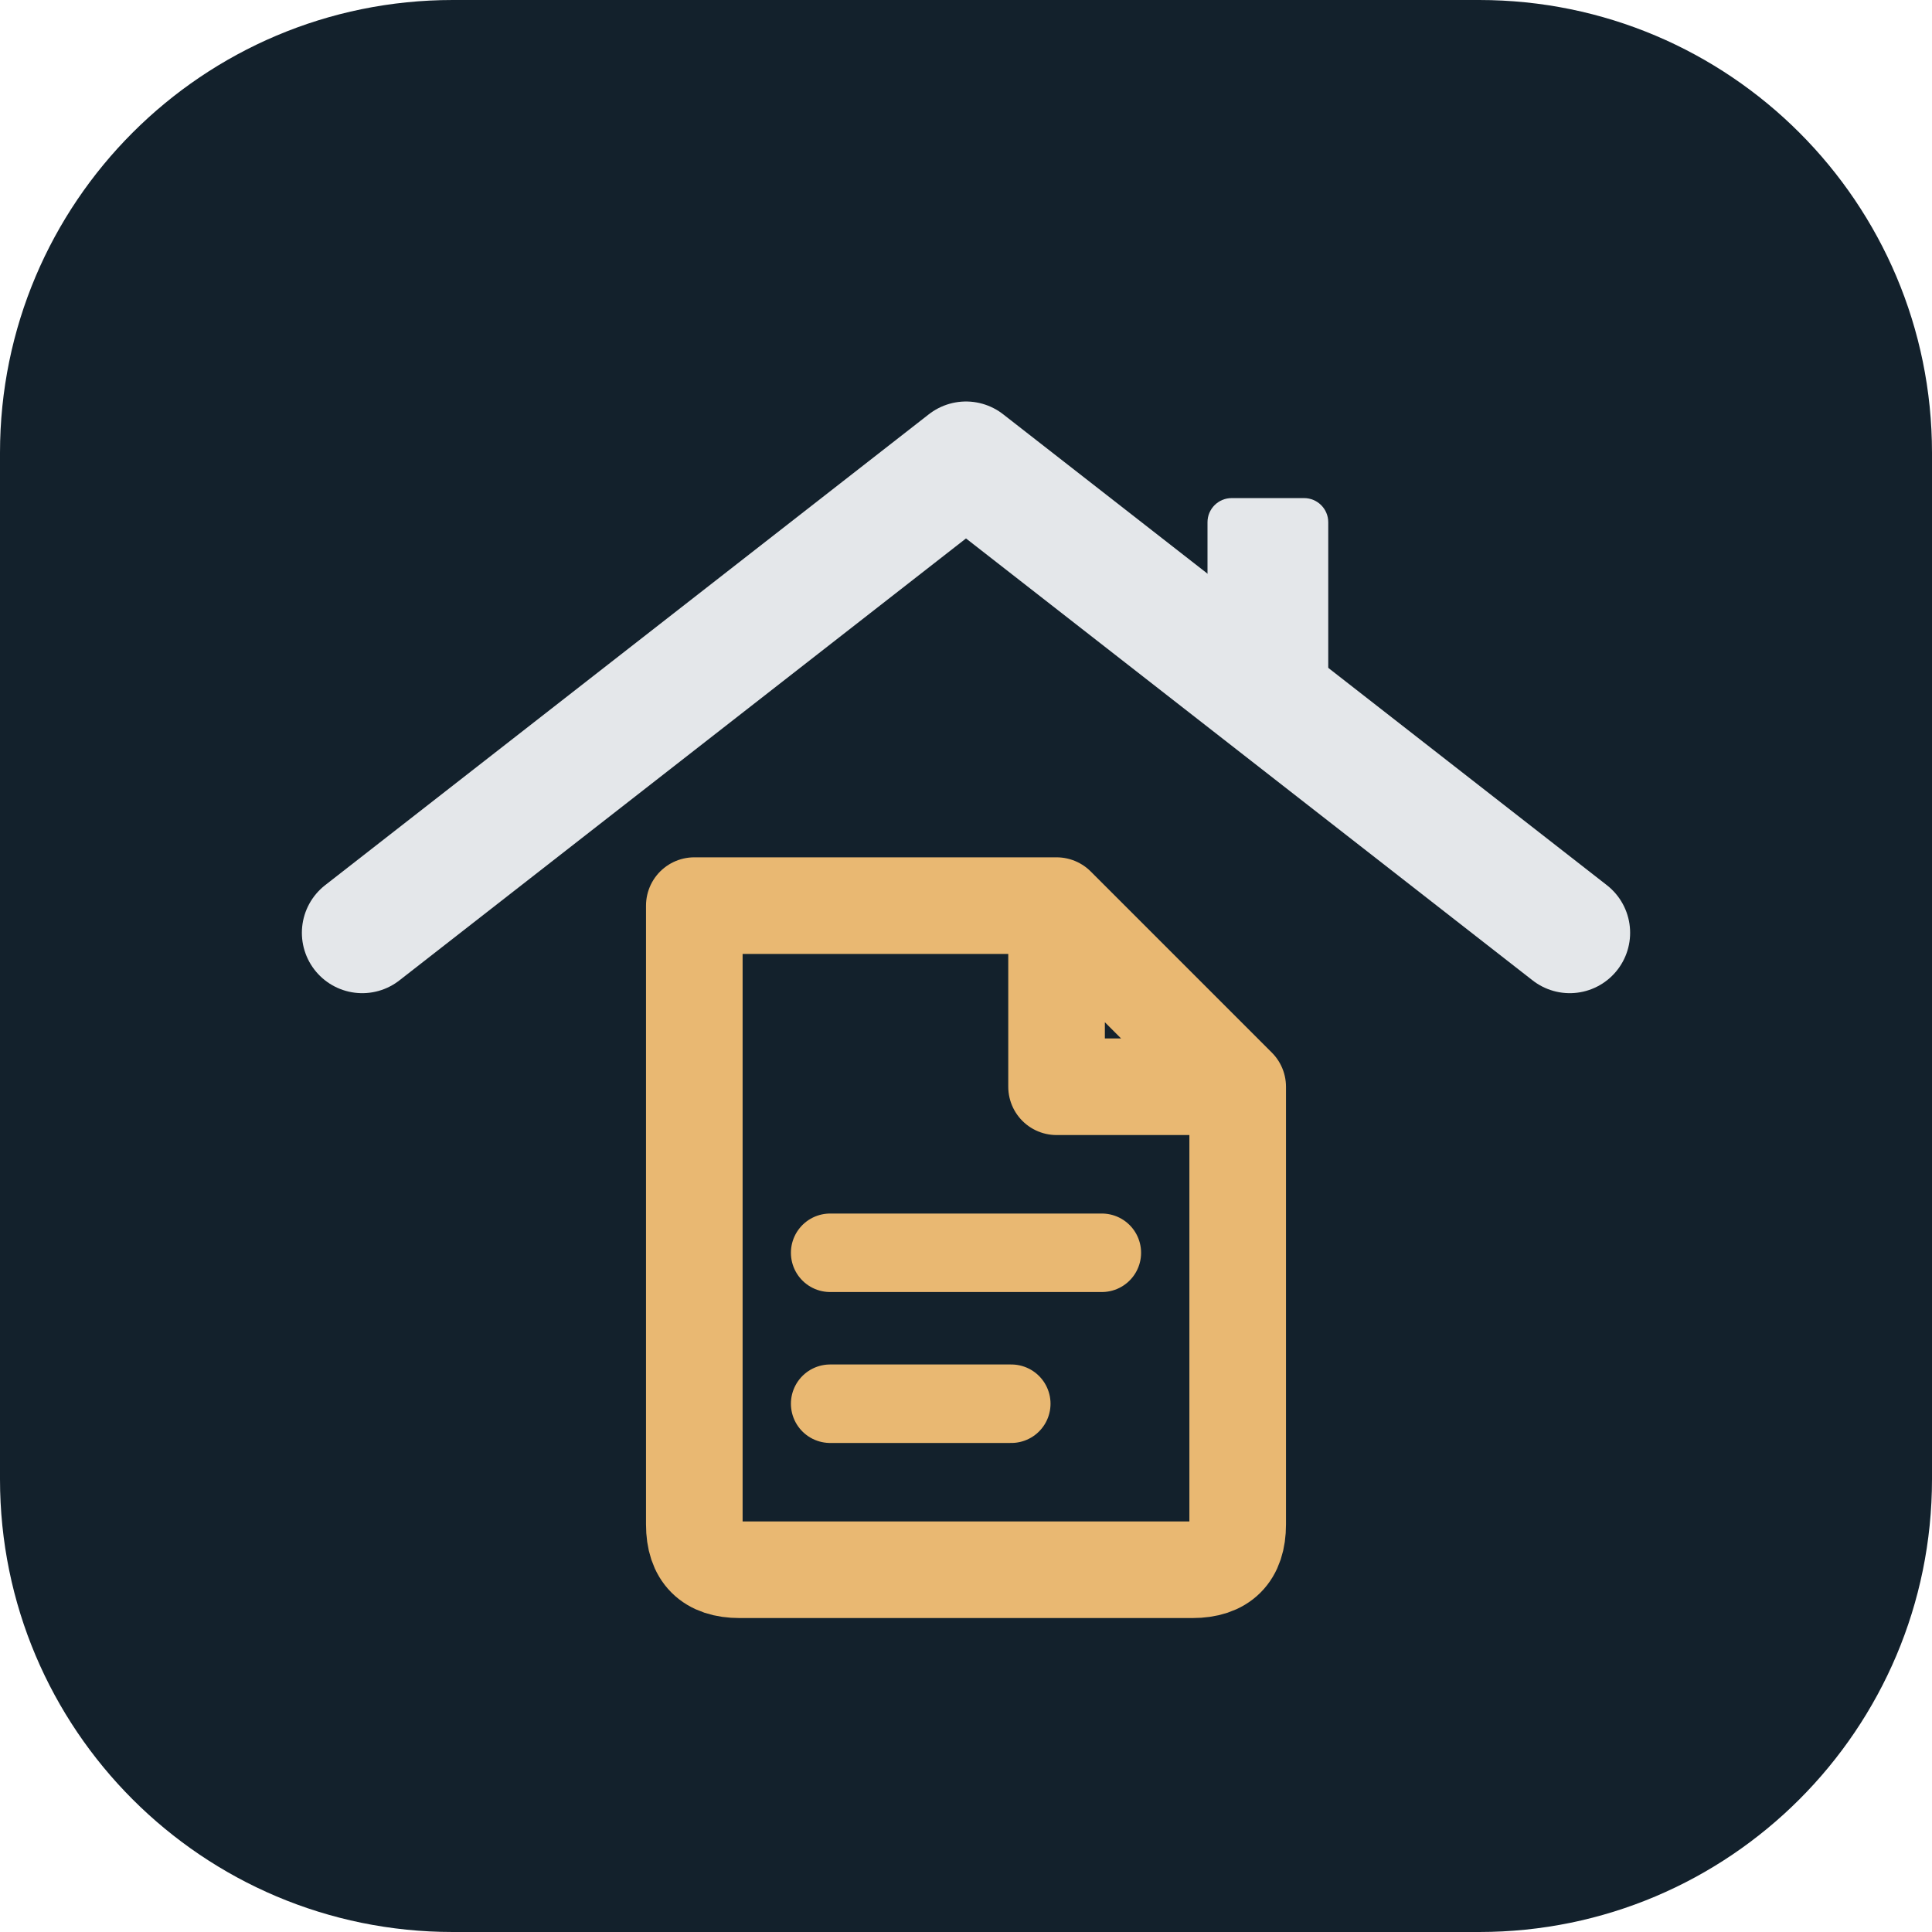
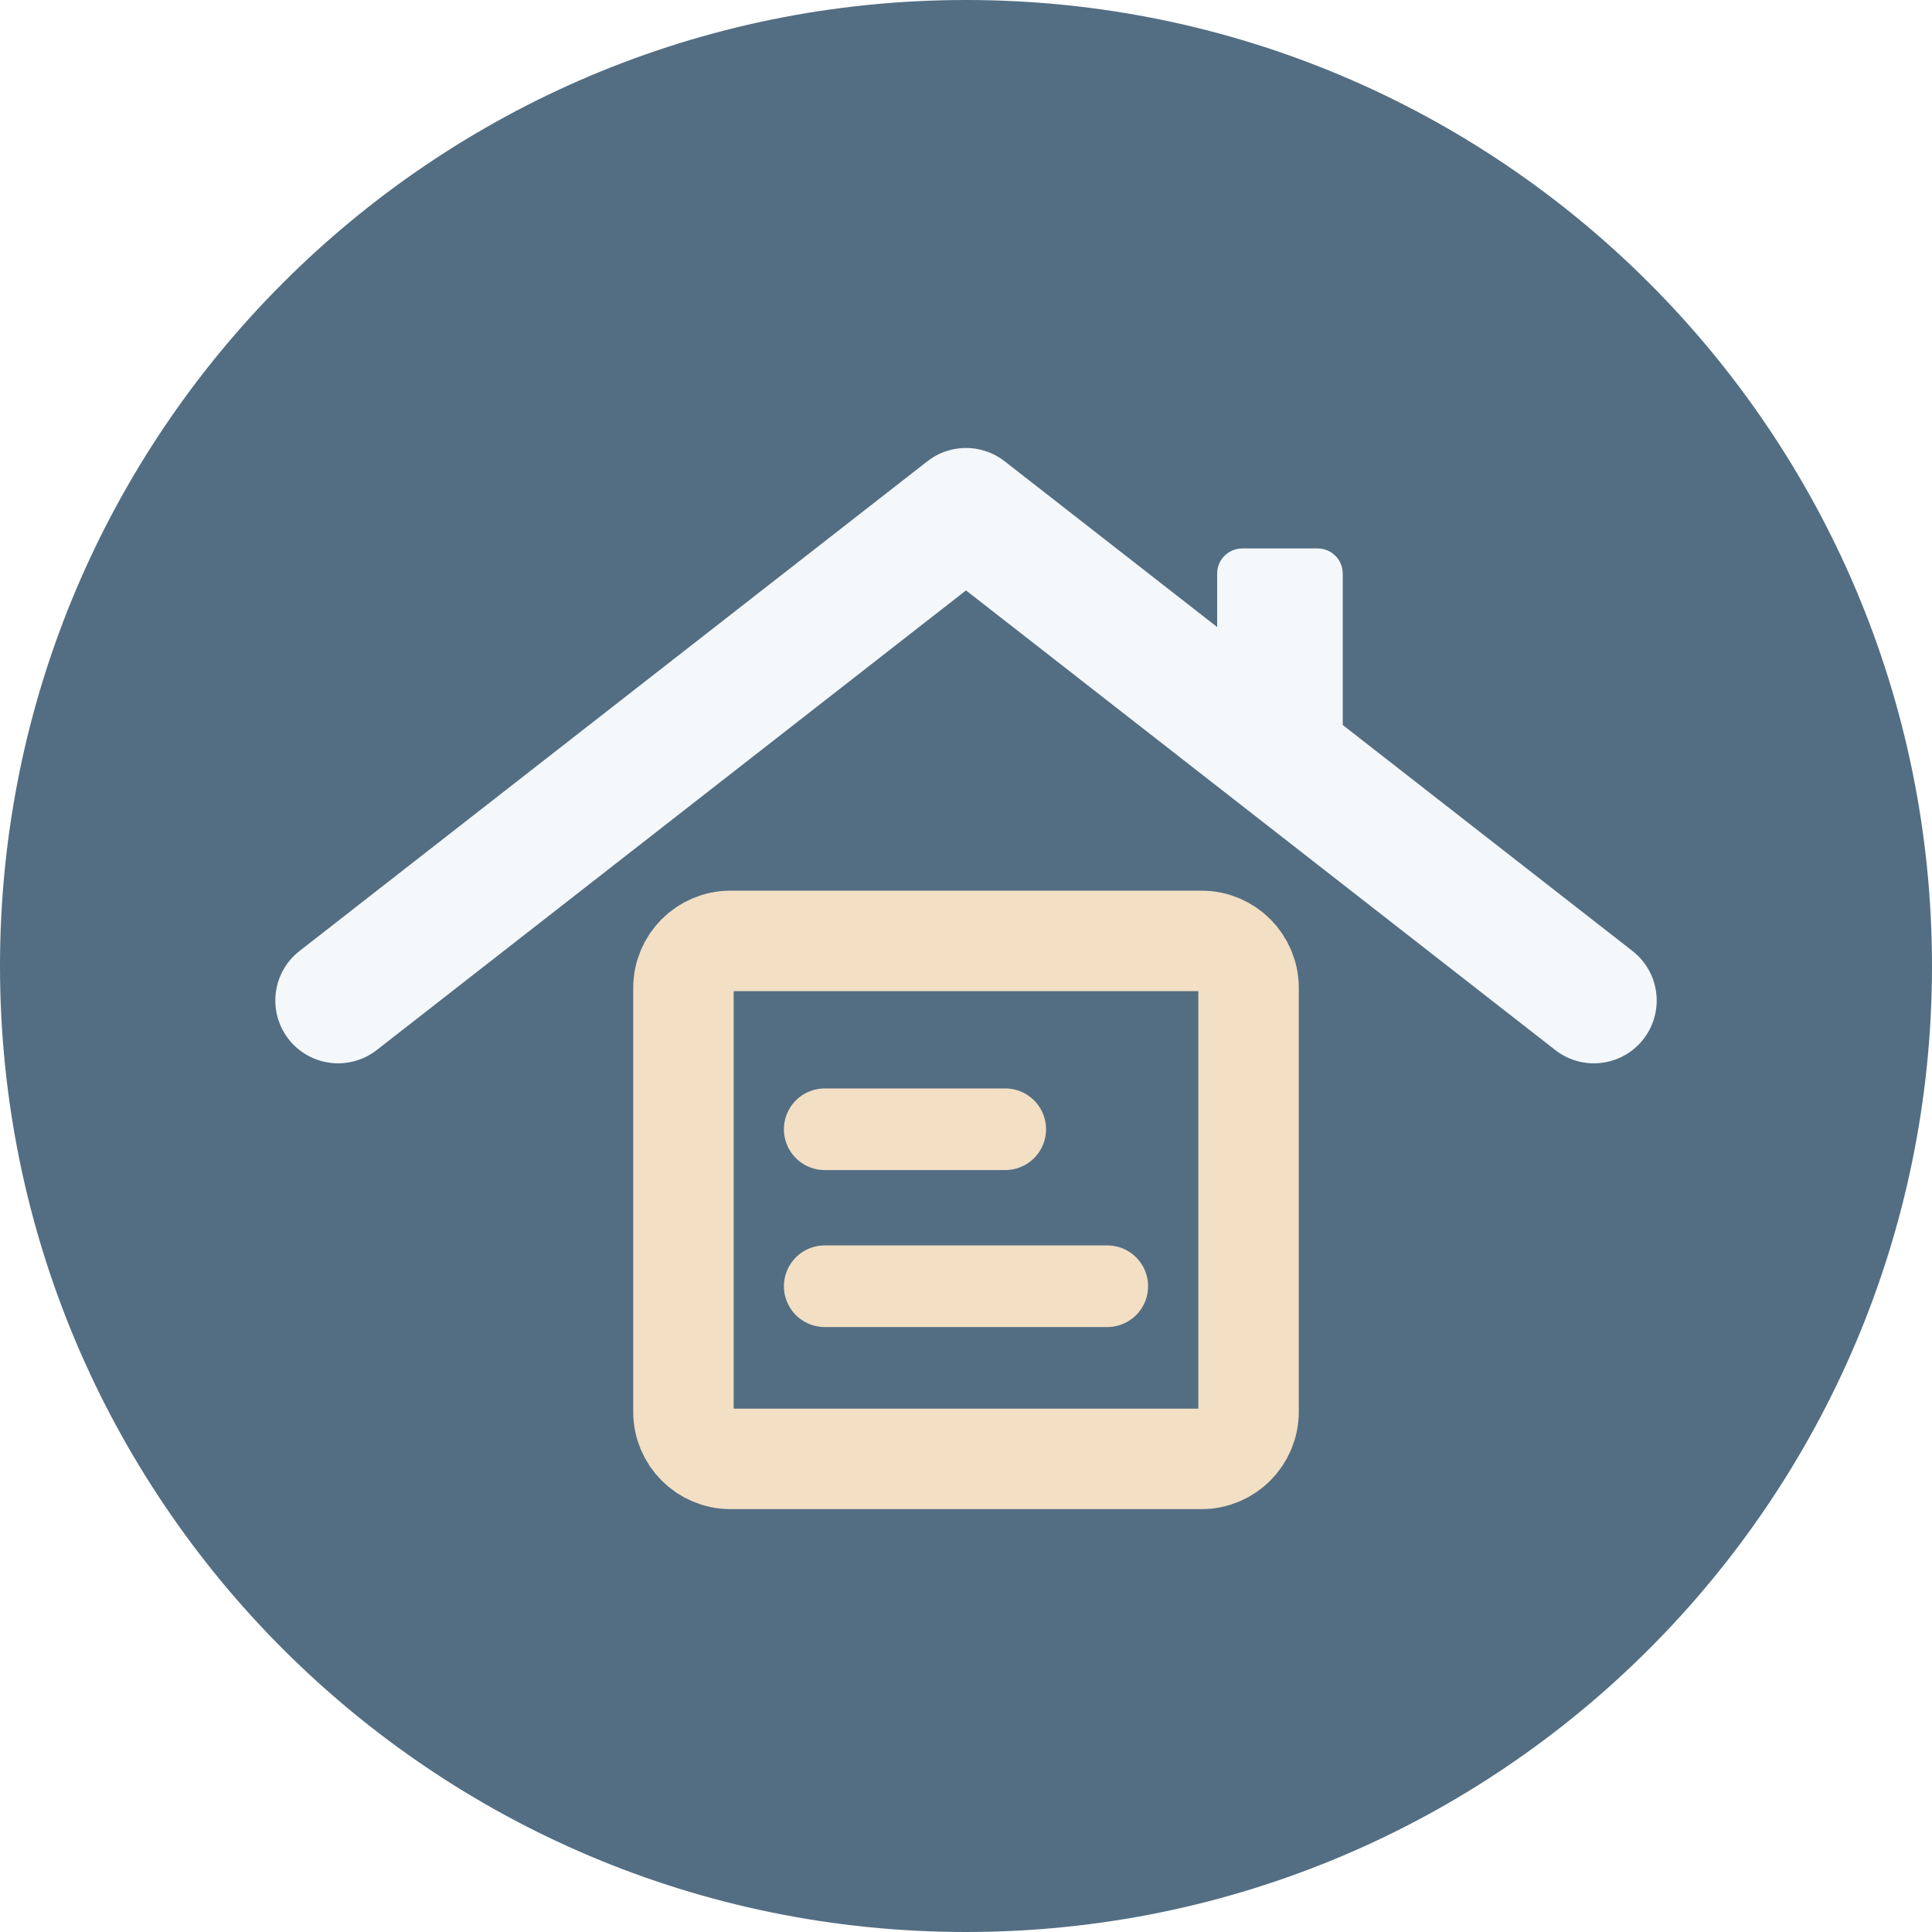
<svg xmlns="http://www.w3.org/2000/svg" viewBox="0 0 64 64" width="512" height="512">
-   <rect width="64" height="64" rx="15" fill="#13212C" />
-   <rect x="40" y="16.5" width="4" height="7.5" rx="0.8" fill="#E4E7EA" />
-   <path d="M12 30.9L32 15.3L52 30.9" fill="none" stroke="#E4E7EA" stroke-width="4" stroke-linecap="round" stroke-linejoin="round" />
-   <path d="M23 30H35L41 36V50.5Q41 52 39.5 52H24.5Q23 52 23 50.5Z M35 30V36H41" fill="none" stroke="#E9B872" stroke-width="3.2" stroke-linecap="round" stroke-linejoin="round" />
-   <path d="M27.5 41.5H36.5M27.5 46.5H33.5" fill="none" stroke="#E9B872" stroke-width="2.6" stroke-linecap="round" />
+   <circle cx="32" cy="32" r="32" fill="#536E83" />
+   <g transform="translate(32 32) scale(1.04) translate(-32 -29.8)">
+     <rect x="40" y="16.5" width="4" height="7.5" rx="0.8" fill="#F5F8FB" />
+     <path d="M12 30.9L32 15.3L52 30.9" fill="none" stroke="#F5F8FB" stroke-width="4" stroke-linecap="round" stroke-linejoin="round" />
+     <rect x="23" y="29" width="18" height="16.5" rx="1.5" fill="none" stroke="#F2DFC4" stroke-width="3.2" />
+     <path d="M27.5 35H33.25M27.5 40H36.5" fill="none" stroke="#F2DFC4" stroke-width="2.6" stroke-linecap="round" />
+   </g>
</svg>
